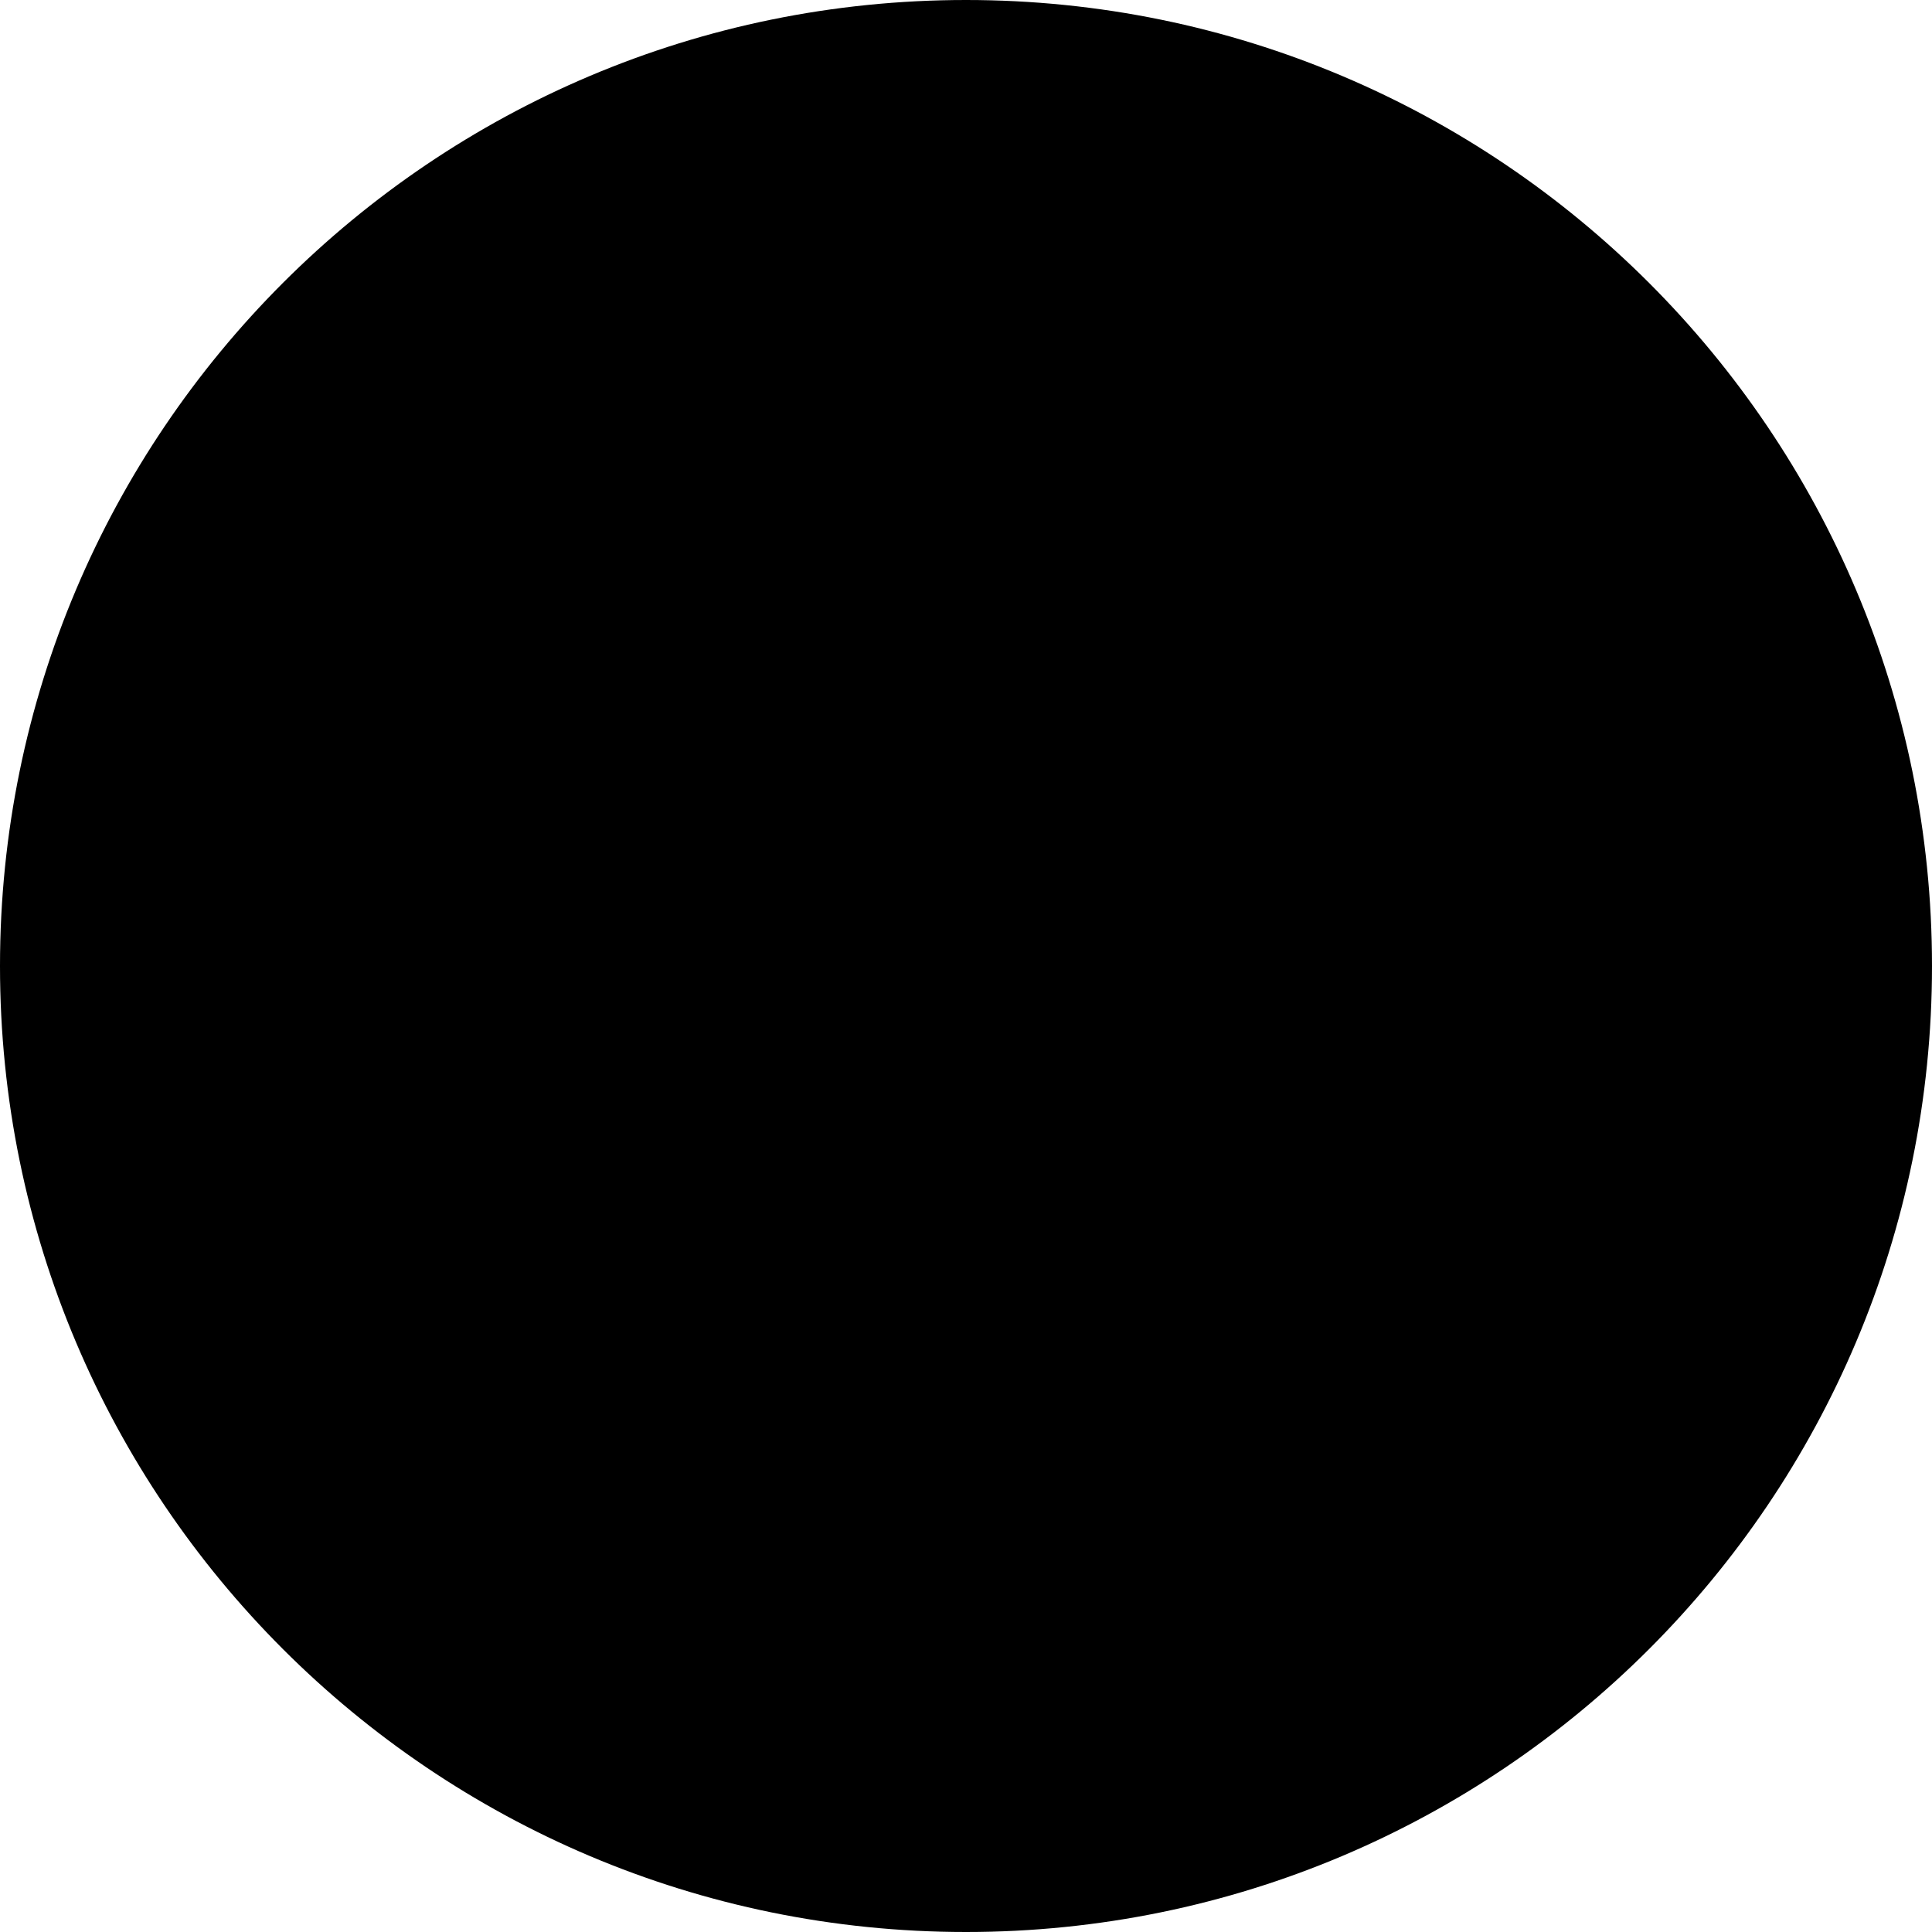
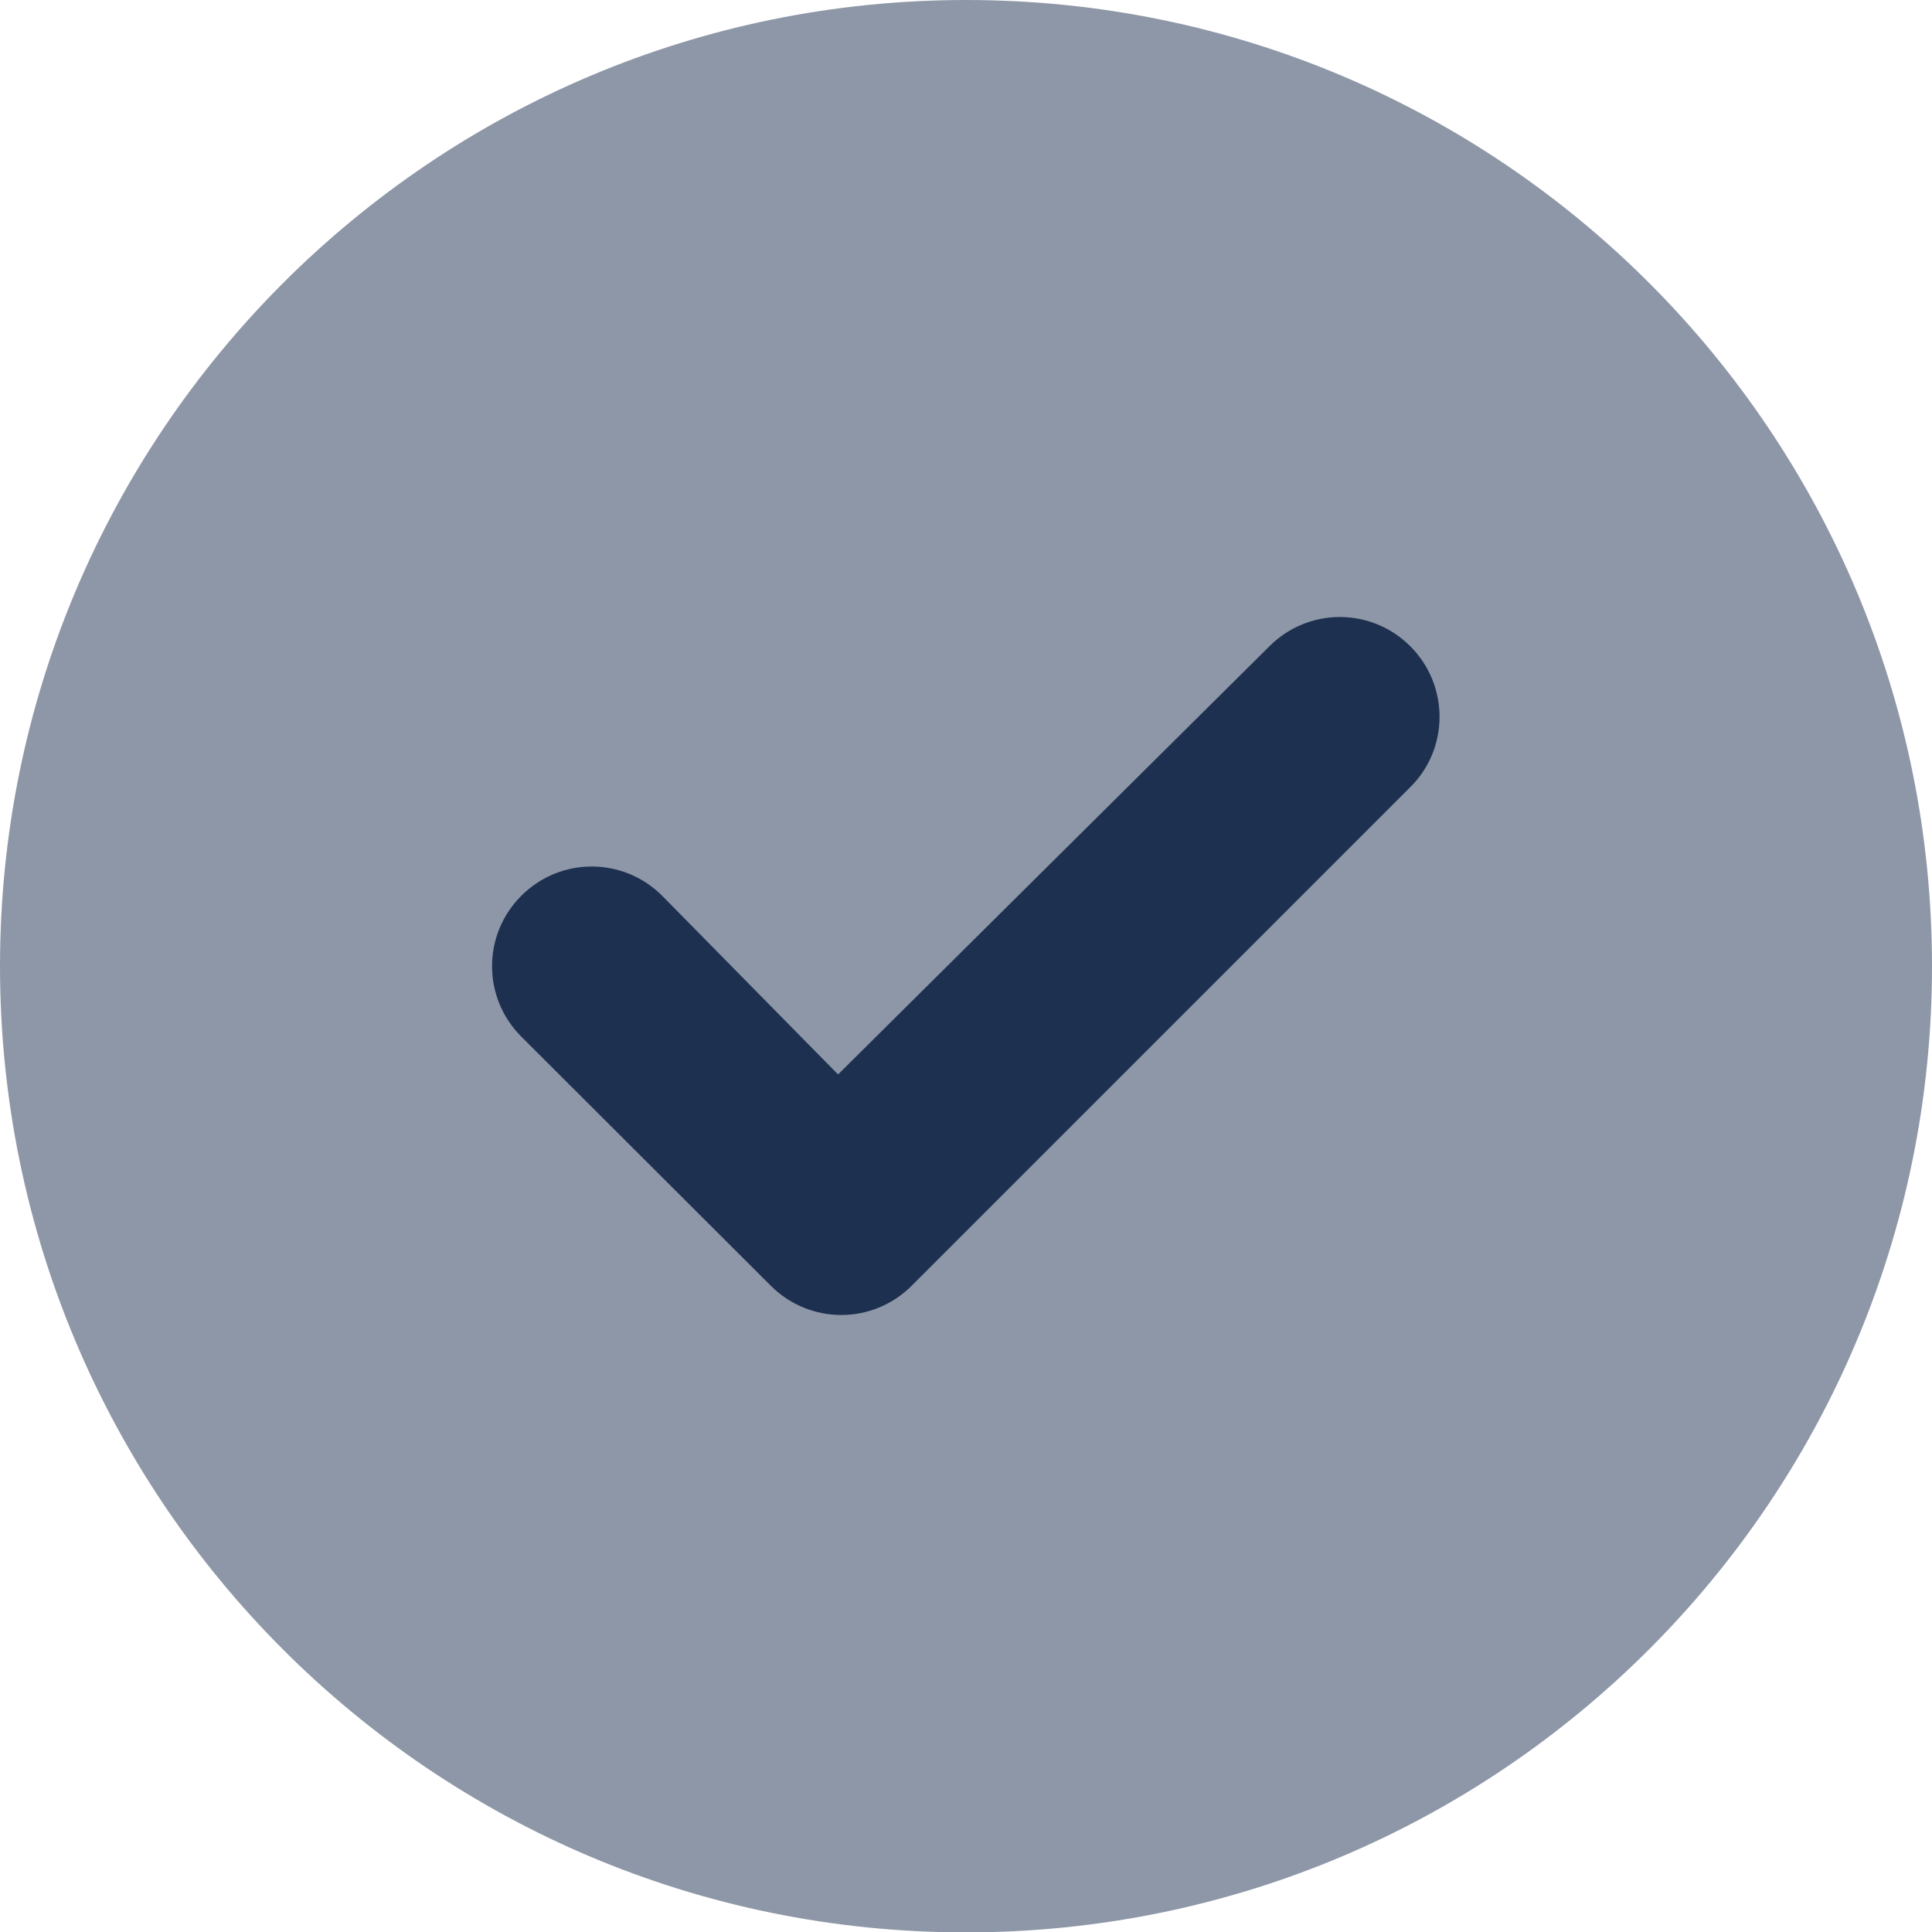
- <svg xmlns="http://www.w3.org/2000/svg" viewBox="0 0 485.5 485.5">
-   <defs>
-     <style>.cls-1{opacity:0.4;}.cls-1,.cls-2{isolation:isolate;}</style>
-   </defs>
-   <g id="Layer_2" data-name="Layer 2">
-     <g id="Layer_1-2" data-name="Layer 1">
-       <path className="cls-1" d="M485.5,242.75c0,134.08-108.67,242.75-242.75,242.75S0,376.83,0,242.75,108.67,0,242.75,0,485.5,108.67,485.5,242.75Z" />
-       <path className="cls-2" d="M354.44,162.38a25.07,25.07,0,0,1,0,35.45L229.13,323.11a25,25,0,0,1-35.4,0l-62.68-62.65a25,25,0,0,1,35.43-35.4l44.25,44.88L319,162.38a25,25,0,0,1,35.4,0Z" />
+ <svg xmlns="http://www.w3.org/2000/svg" version="1.1" id="Layer_1" x="0px" y="0px" viewBox="0 0 485.5 485.5" style="enable-background:new 0 0 485.5 485.5;" xml:space="preserve">
+   <style type="text/css">
+ 	.st0{opacity:0.5;fill:#1E3050;}
+ 	.st1{fill:#1E3050;}
+ </style>
+   <g id="Layer_2_1_">
+     <g id="Layer_1-2">
+       <path class="st0" d="M485.5,242.8c0,134.1-108.7,242.8-242.8,242.8S0,376.8,0,242.8S108.7,0,242.8,0S485.5,108.7,485.5,242.8z" />
+       <path class="st1" d="M354.4,162.4c9.8,9.8,9.8,25.7,0,35.4L229.1,323.1c-9.8,9.8-25.6,9.8-35.4,0c0,0,0,0,0,0l-62.7-62.6    c-9.8-9.8-9.8-25.6,0-35.4s25.6-9.8,35.4,0l44.2,44.9L319,162.4C328.8,152.6,344.6,152.6,354.4,162.4    C354.4,162.4,354.4,162.4,354.4,162.4L354.4,162.4z" />
    </g>
  </g>
</svg>
